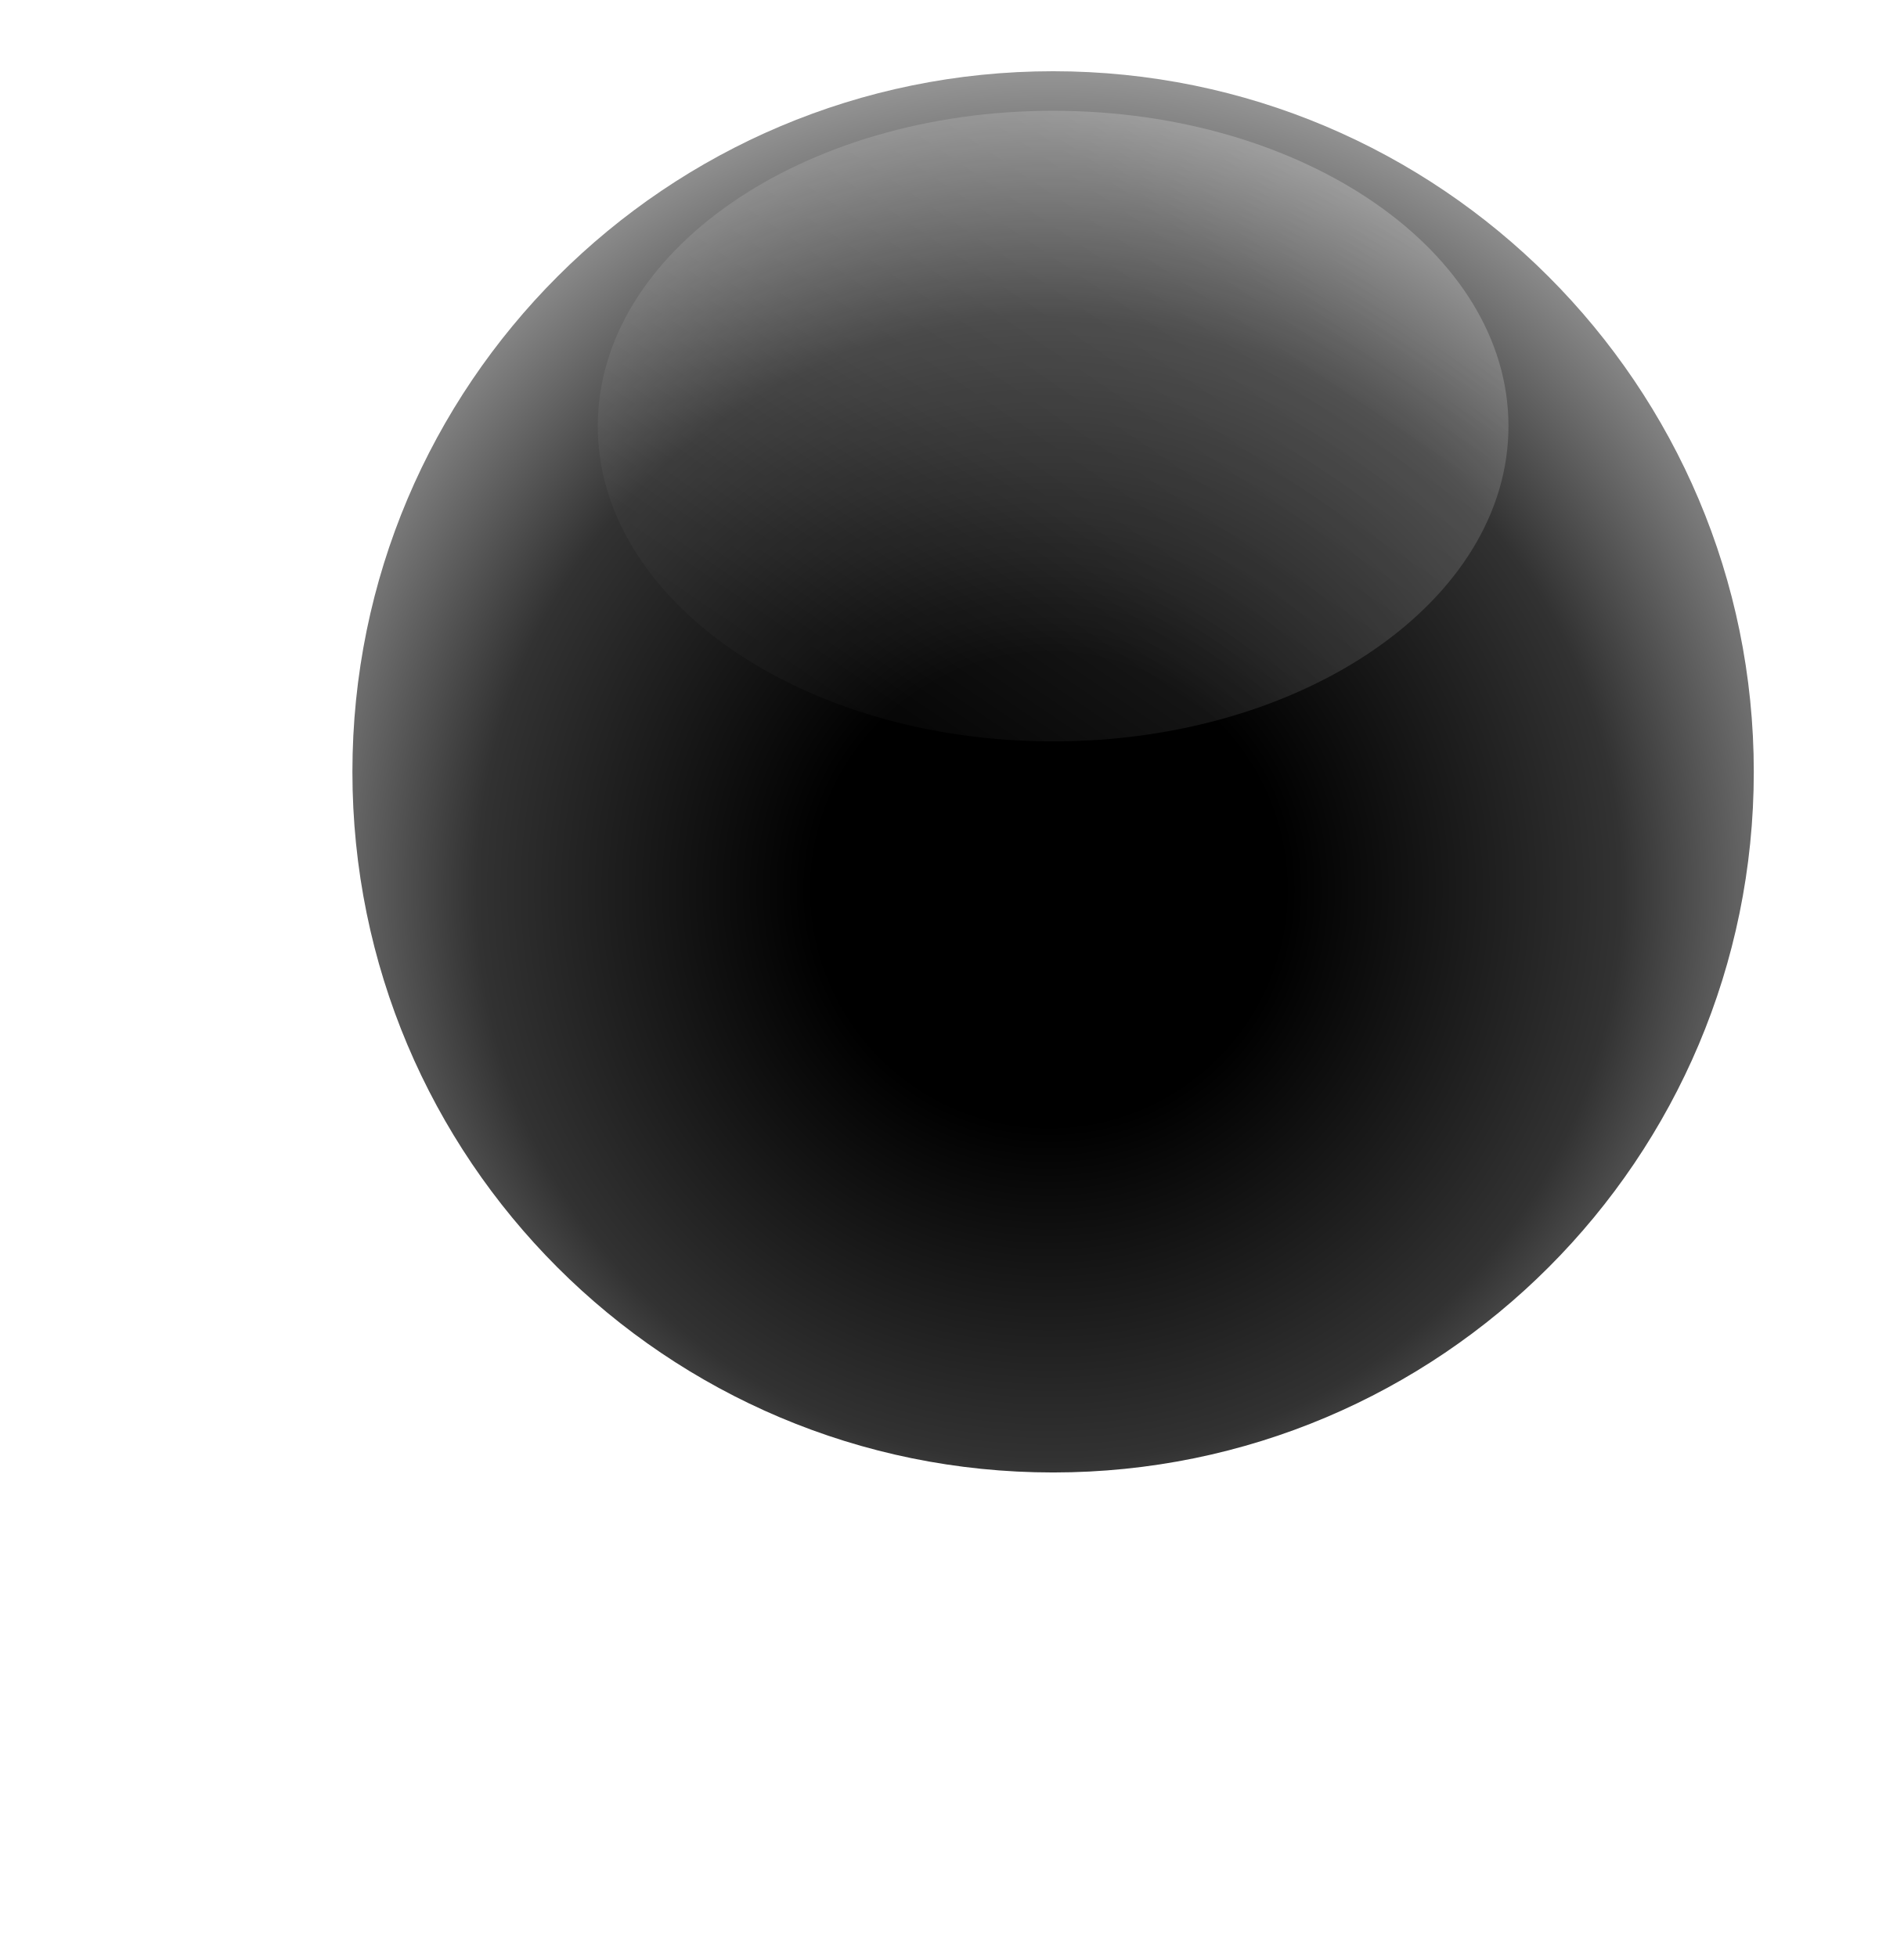
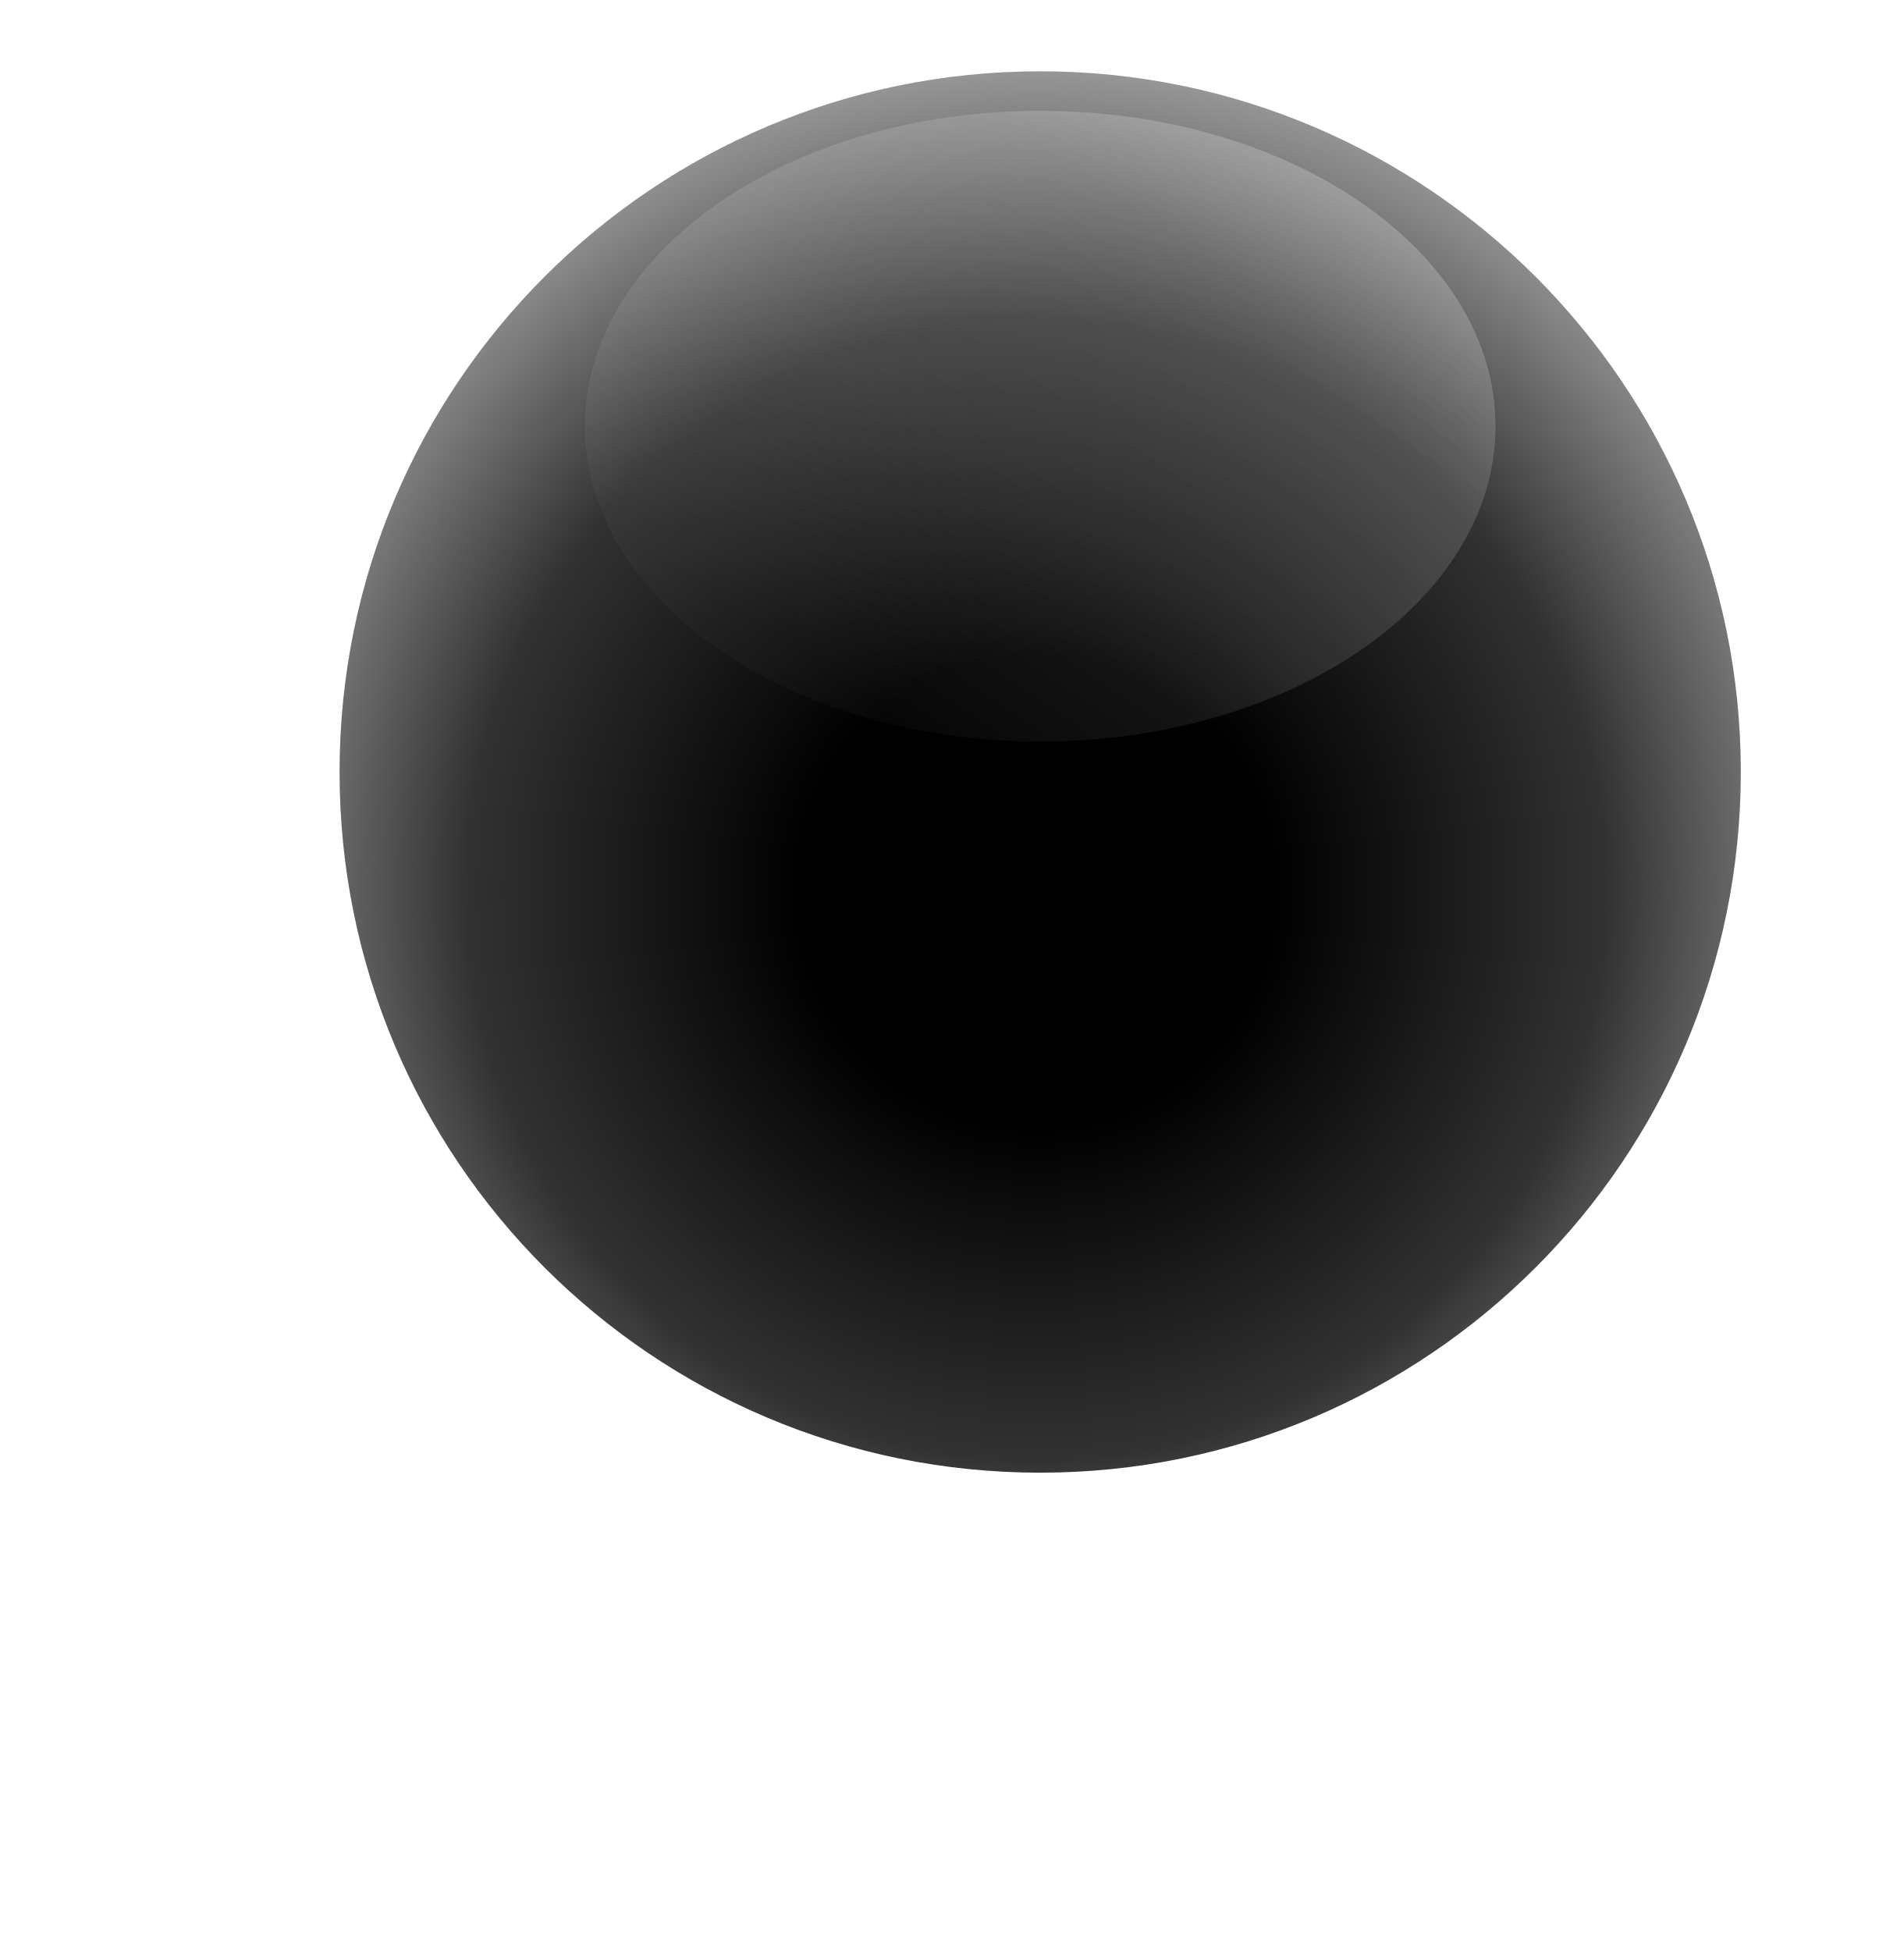
- <svg xmlns="http://www.w3.org/2000/svg" width="71" height="73" viewBox="0 0 71 73" fill="none">
-   <path style="mix-blend-mode:color-burn" d="M70.712 37.611C70.712 56.946 55.021 72.637 35.685 72.637C16.349 72.637 0.658 56.946 0.658 37.611C0.658 18.275 16.349 2.584 35.685 2.584C55.021 2.584 70.712 18.275 70.712 37.611Z" fill="url(#paint0_radial_4533_12163)" />
-   <path d="M65.412 28.792C65.412 43.216 53.728 54.926 39.278 54.926C24.828 54.926 13.144 43.242 13.144 28.792C13.144 14.342 24.854 2.657 39.278 2.657C53.702 2.657 65.412 14.367 65.412 28.792Z" fill="url(#paint1_radial_4533_12163)" />
-   <path style="mix-blend-mode:screen" d="M56.262 15.893C56.262 22.382 48.662 27.655 39.278 27.655C29.895 27.655 22.295 22.382 22.295 15.893C22.295 9.405 29.895 4.132 39.278 4.132C48.662 4.132 56.262 9.405 56.262 15.893Z" fill="url(#paint2_linear_4533_12163)" />
+ <svg xmlns="http://www.w3.org/2000/svg" width="81" height="83" viewBox="0 0 81 83" fill="none">
+   <path style="mix-blend-mode:color-burn" d="M80.109 42.901C80.109 64.955 62.212 82.853 40.158 82.853C18.103 82.853 0.206 64.955 0.206 42.901C0.206 20.846 18.103 2.949 40.158 2.949C62.212 2.949 80.109 20.846 80.109 42.901Z" fill="url(#paint0_radial_4533_12089)" />
+   <path d="M74.065 32.842C74.065 49.295 60.738 62.651 44.256 62.651C27.774 62.651 14.447 49.324 14.447 32.842C14.447 16.36 27.804 3.033 44.256 3.033C60.709 3.033 74.065 16.39 74.065 32.842Z" fill="url(#paint1_radial_4533_12089)" />
+   <path style="mix-blend-mode:screen" d="M63.628 18.13C63.628 25.531 54.959 31.546 44.256 31.546C33.553 31.546 24.885 25.531 24.885 18.13C24.885 10.73 33.553 4.715 44.256 4.715C54.959 4.715 63.628 10.73 63.628 18.13Z" fill="url(#paint2_linear_4533_12089)" />
  <defs>
-     <radialGradient id="paint0_radial_4533_12163" cx="0" cy="0" r="1" gradientUnits="userSpaceOnUse" gradientTransform="translate(35.7108 37.6105) scale(35.0267 35.0267)">
+     <radialGradient id="paint0_radial_4533_12089" cx="0" cy="0" r="1" gradientUnits="userSpaceOnUse" gradientTransform="translate(40.1872 42.9009) scale(39.9517 39.9517)">
      <stop stop-color="#656A6E" />
      <stop offset="0.35" stop-color="#A6A9AB" />
      <stop offset="0.65" stop-color="#D6D7D8" />
      <stop offset="0.87" stop-color="#F3F4F4" />
      <stop offset="1" stop-color="white" />
    </radialGradient>
-     <radialGradient id="paint1_radial_4533_12163" cx="0" cy="0" r="1" gradientUnits="userSpaceOnUse" gradientTransform="translate(39.1228 33.1862) scale(31.3561)">
+     <radialGradient id="paint1_radial_4533_12089" cx="0" cy="0" r="1" gradientUnits="userSpaceOnUse" gradientTransform="translate(44.0793 37.8546) scale(35.7649)">
      <stop offset="0.28" />
      <stop offset="0.68" stop-color="#323232" />
      <stop offset="1" stop-color="#9E9E9E" />
    </radialGradient>
-     <linearGradient id="paint2_linear_4533_12163" x1="19.115" y1="45.828" x2="56.417" y2="-9.491" gradientUnits="userSpaceOnUse">
+     <linearGradient id="paint2_linear_4533_12089" x1="21.258" y1="52.274" x2="63.804" y2="-10.824" gradientUnits="userSpaceOnUse">
      <stop offset="0.08" />
      <stop offset="0.21" />
      <stop offset="0.36" stop-color="#070707" />
      <stop offset="0.51" stop-color="#1C1C1C" />
      <stop offset="0.67" stop-color="#272727" />
      <stop offset="0.83" stop-color="#4D4D4D" />
      <stop offset="0.99" stop-color="#7C7C7C" />
      <stop offset="1" stop-color="#808080" />
    </linearGradient>
  </defs>
</svg>
